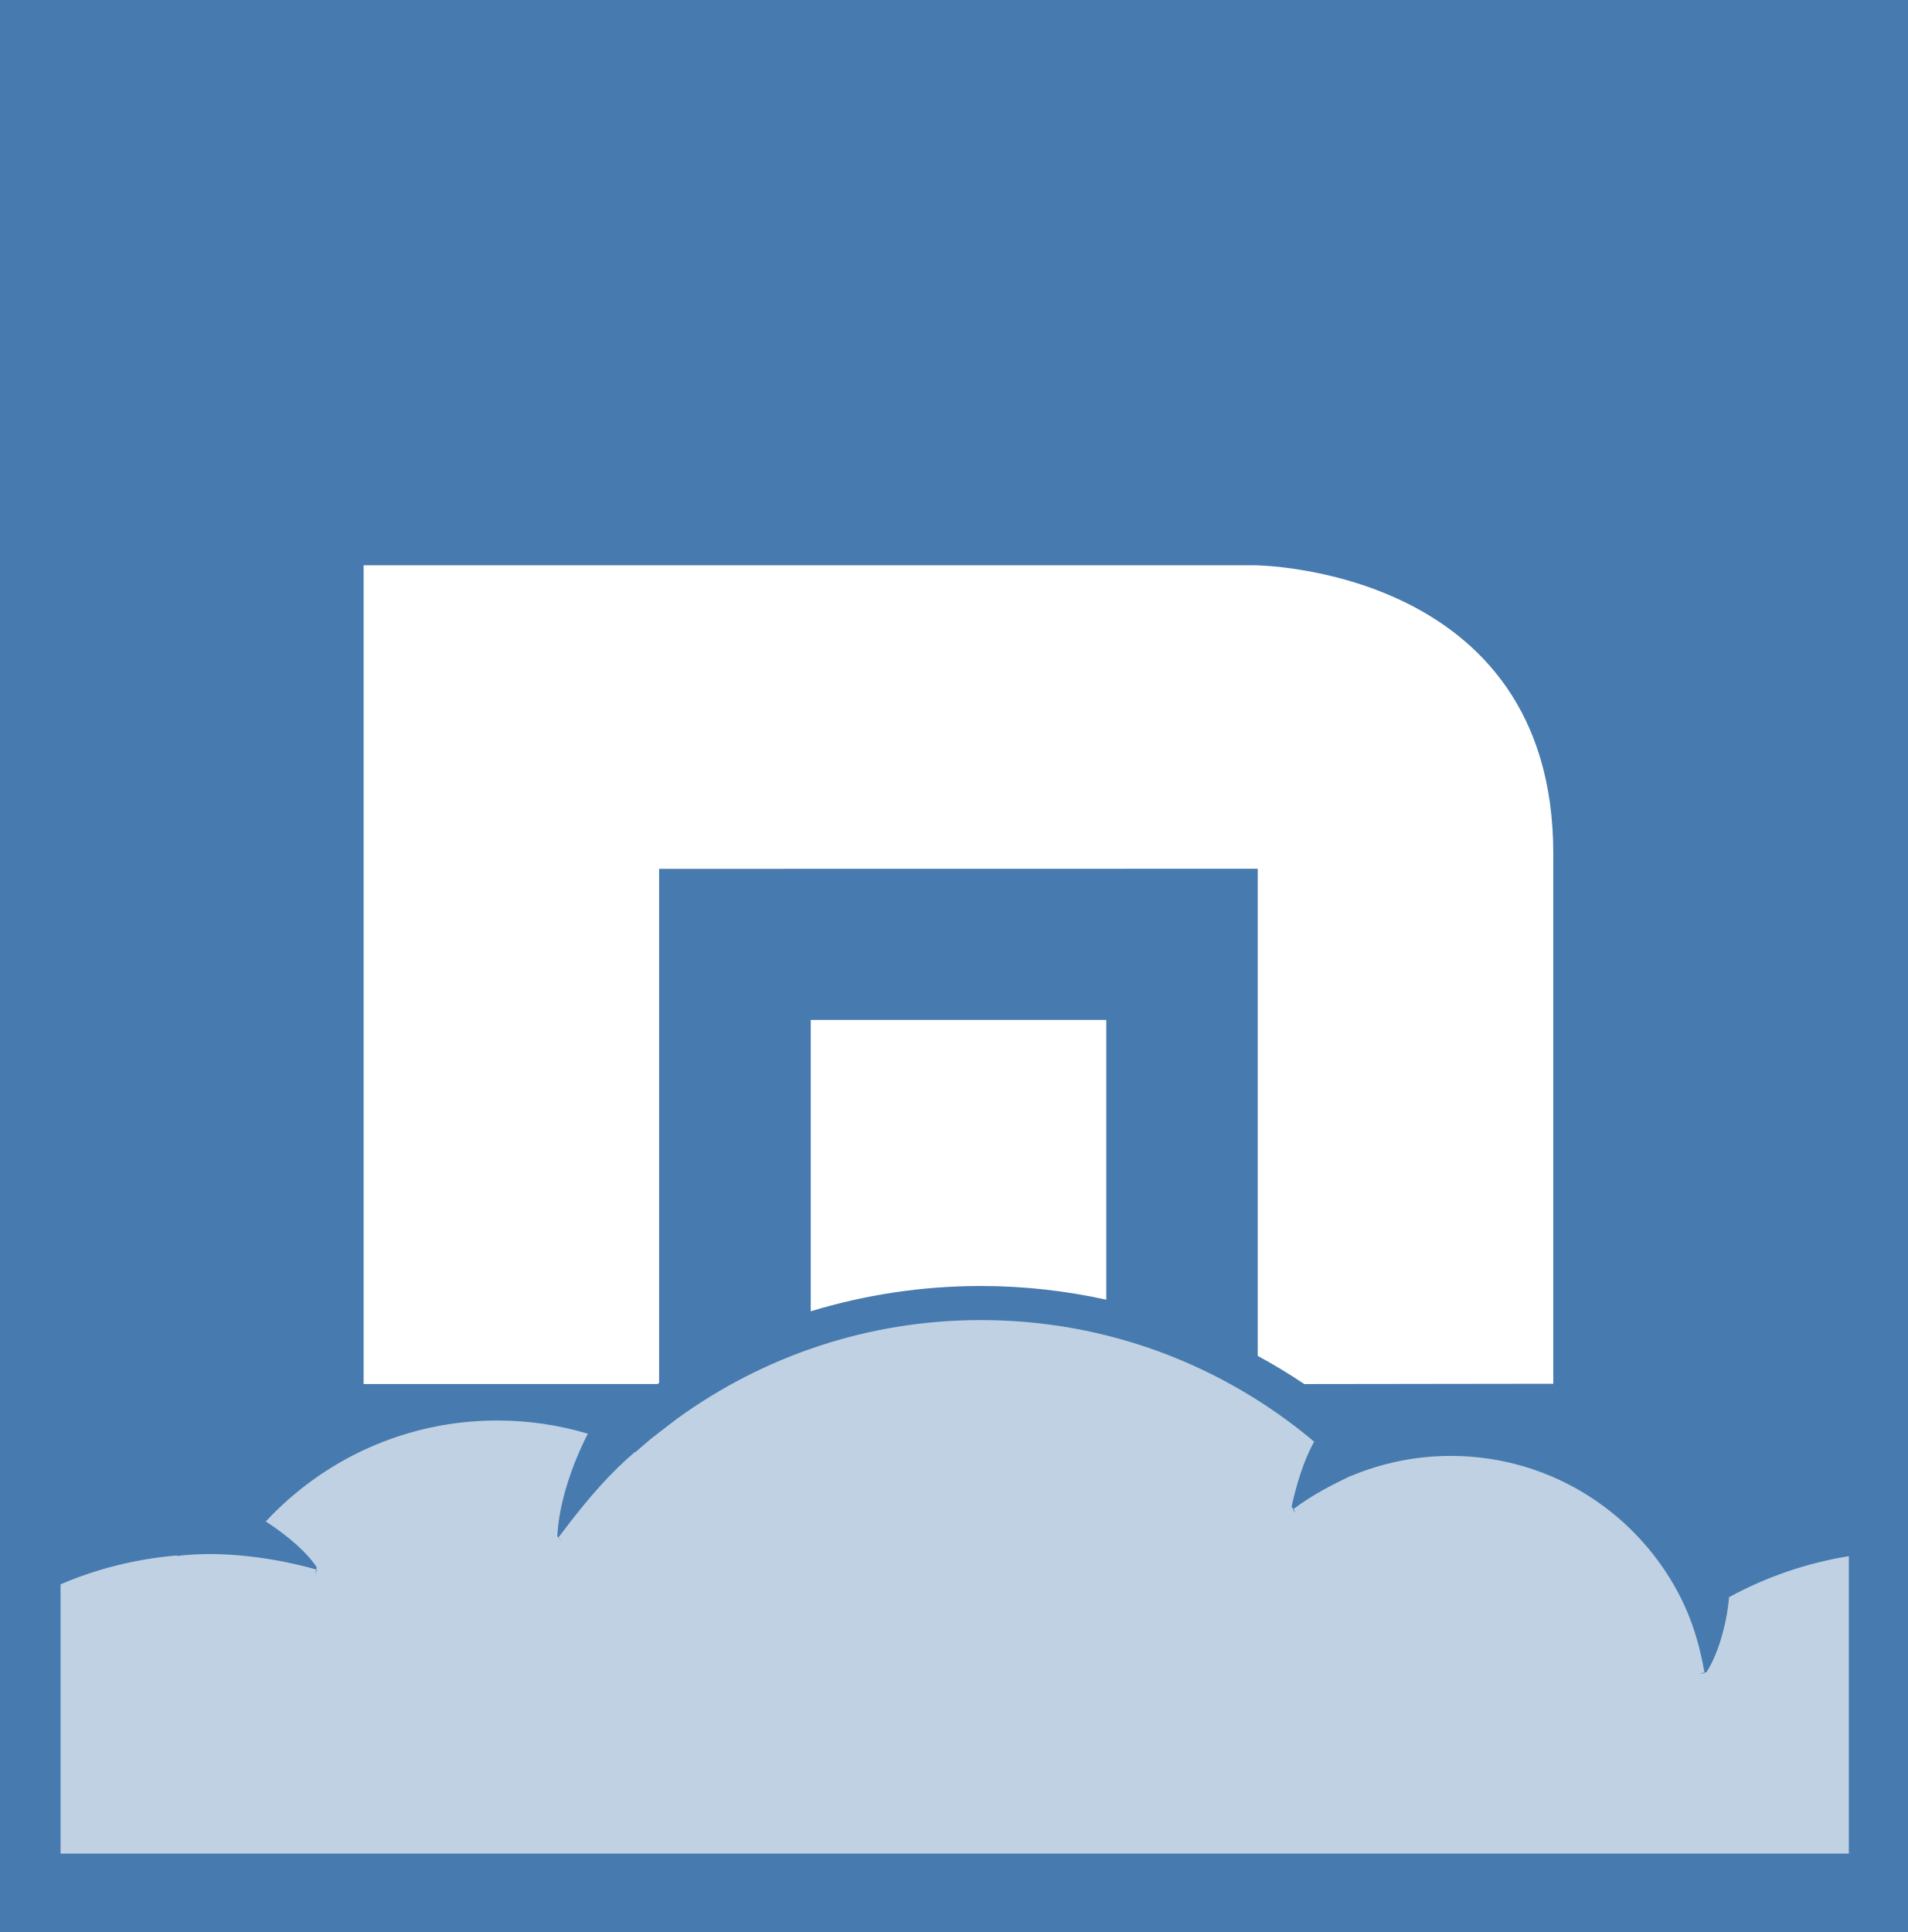
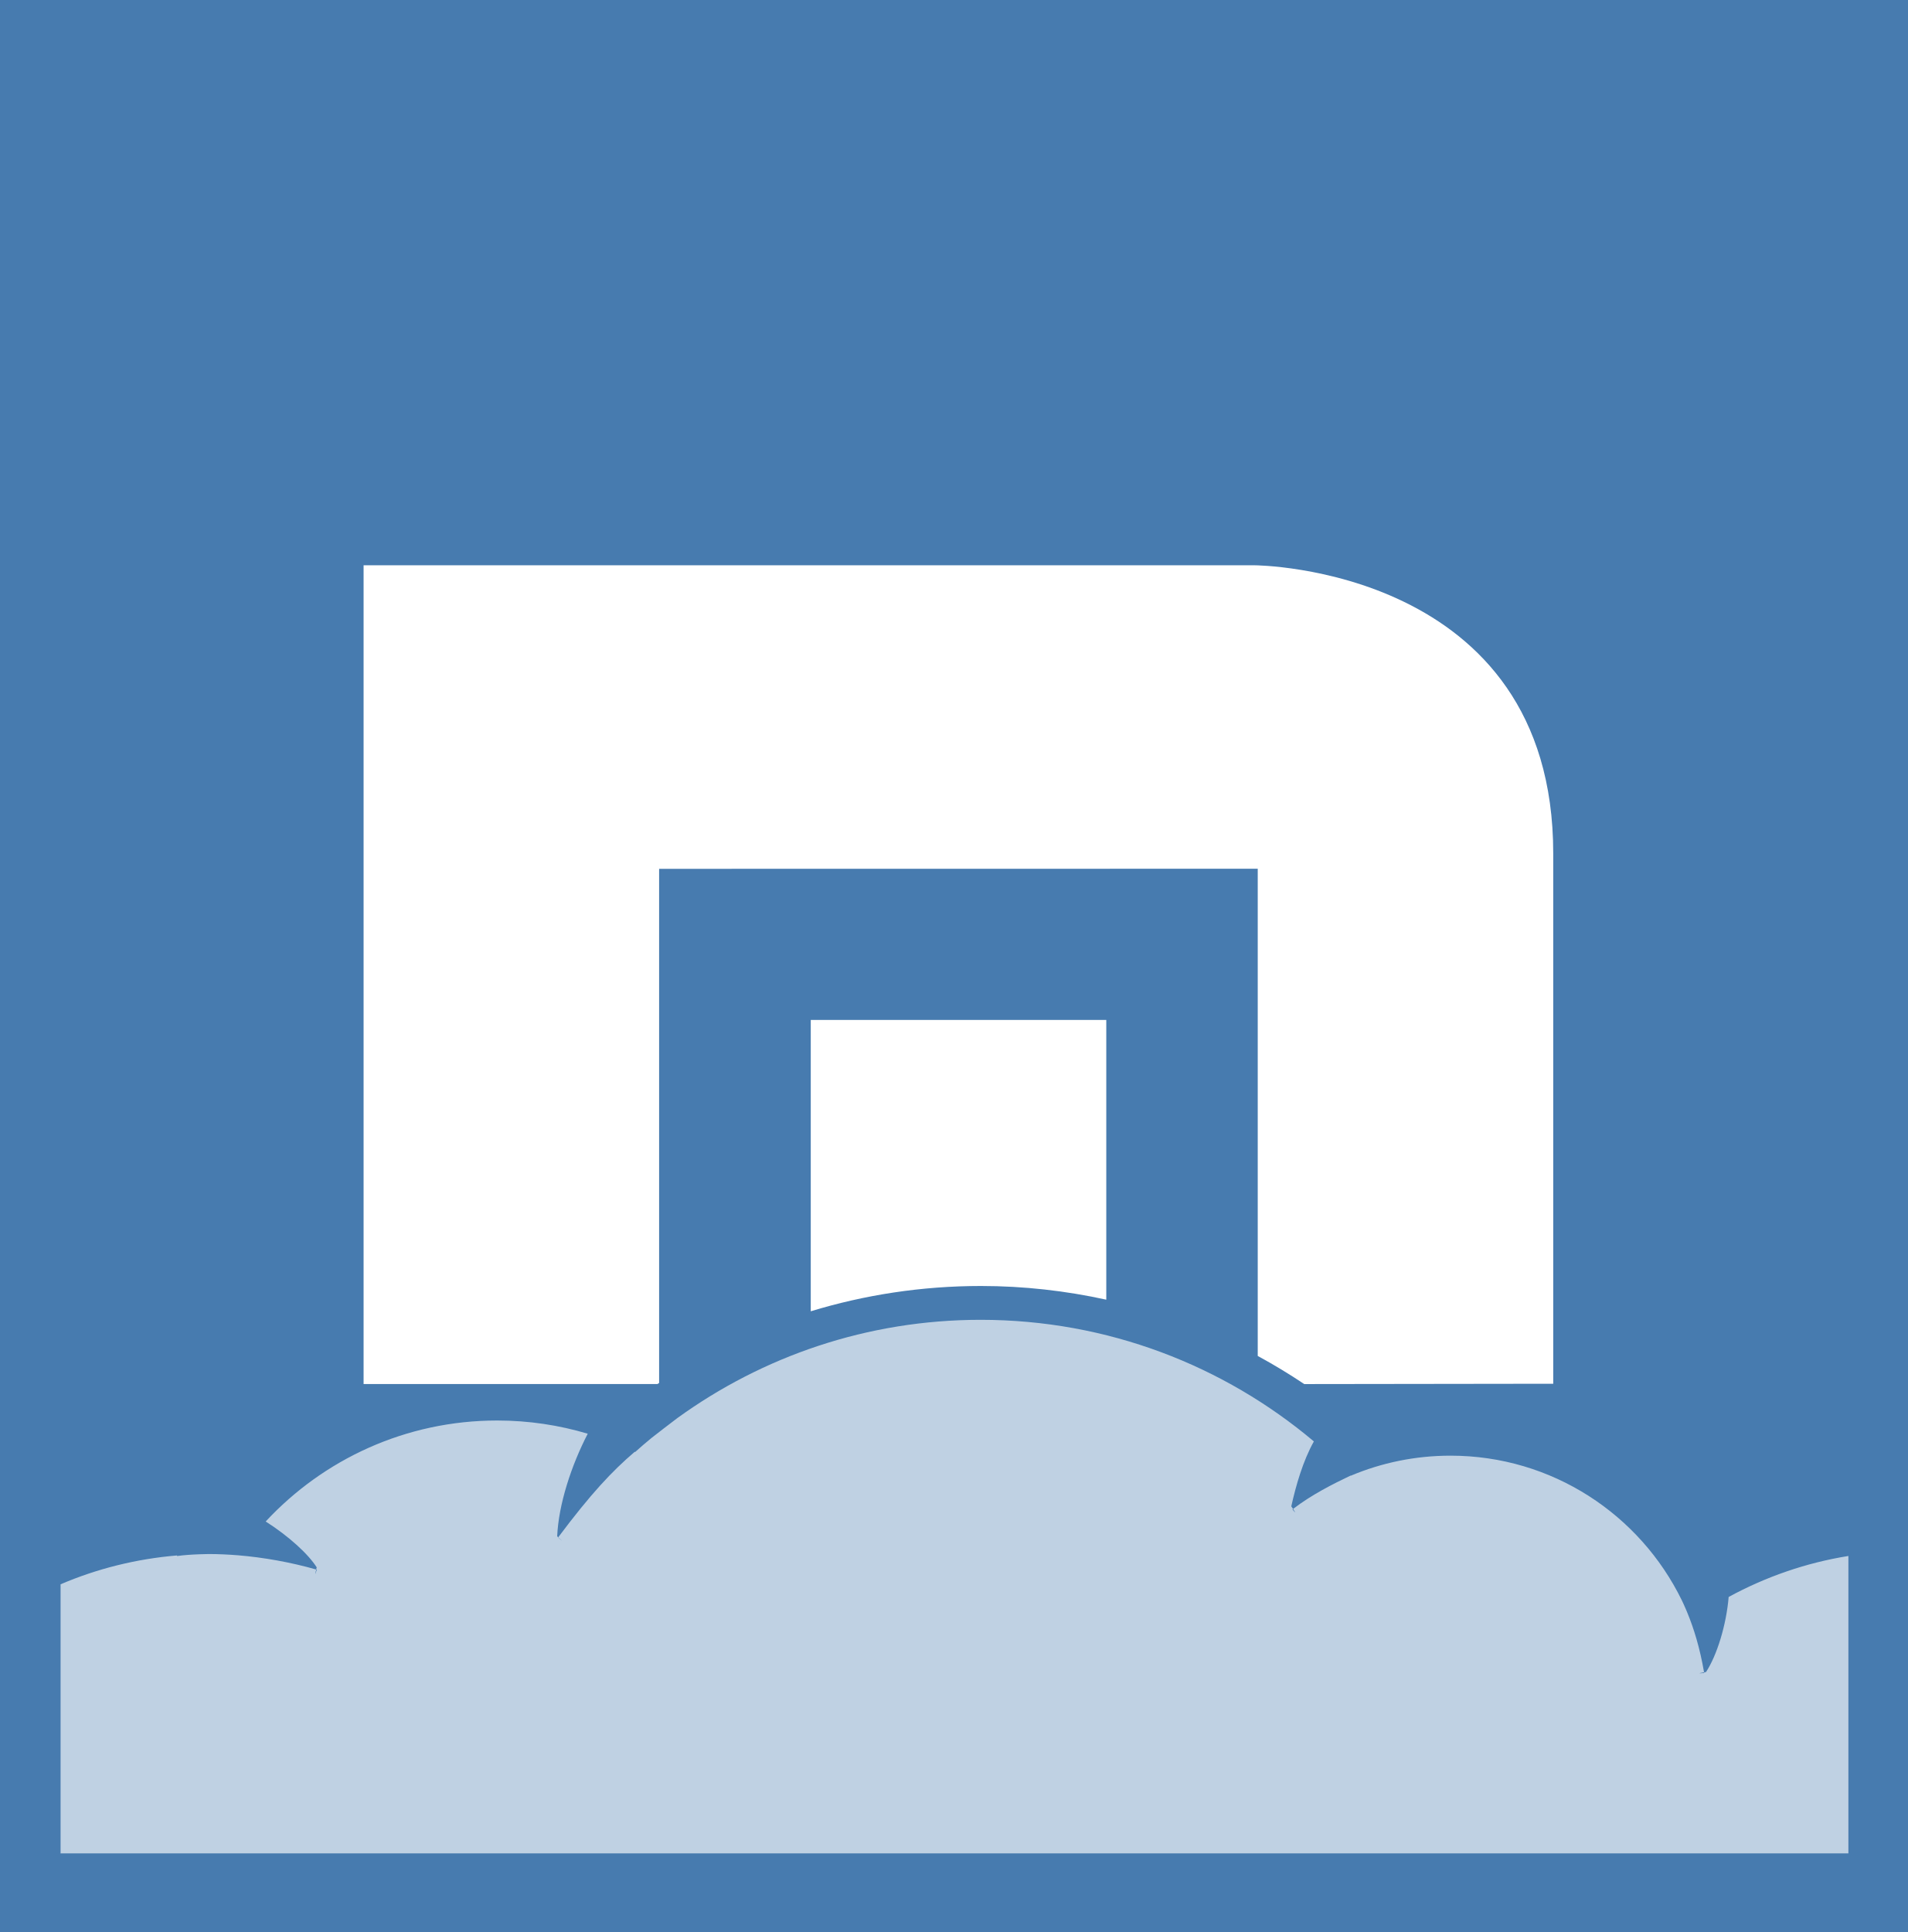
<svg xmlns="http://www.w3.org/2000/svg" viewBox="120 813 236 239">
  <g fill-rule="evenodd">
-     <path d="M118.119 812.956h239.97v239.97h-239.97v-239.97z" fill="#477baf" />
-     <path d="M256.855 973.777c-4.999-1.097-10.185-1.693-15.512-1.693-7.324 0-14.387 1.1-21.046 3.13v-36.044h36.559v34.606zm18.738 6.956v-60.265l-74.054.011v63.601l-.209.135h-36.349v-101.286h110.249s36.925.17 36.925 35.652v65.597l-30.795.04c-1.865-1.248-3.786-2.414-5.768-3.486" fill="#fff" />
-     <path d="M127.493 1042.303v-33.315c4.485-1.92 9.335-3.145 14.412-3.569l-.005.071c.866-.12 1.805-.182 2.771-.217l1.139-.029c1.232 0 2.449.061 3.656.156h.001c3.154.264 6.484.856 9.648 1.757-.284 1.211.075.019.075.019l-.075-.019.064-.265c-1.001-1.61-3.416-3.835-6.301-5.675 7.145-7.678 17.324-12.492 28.64-12.492 3.896 0 7.656.575 11.206 1.634-2.013 3.909-3.607 8.73-3.779 12.696l.143.131-.018.025s1.026.899.018-.025c4.029-5.376 6.656-8.165 9.46-10.569l.061.026c.655-.586 1.326-1.157 2.005-1.719.994-.781 2.051-1.583 3.225-2.479 10.545-7.63 23.491-12.144 37.504-12.144 15.708 0 30.09 5.66 41.232 15.044-1.358 2.407-2.241 5.526-2.796 8.029l.221.319-.079.056s.691.841.079-.056c2.31-1.764 4.881-3.06 7.12-4.13l.022.021c3.795-1.595 7.965-2.479 12.34-2.479 12.581 0 23.444 7.302 28.616 17.895.171.356.34.725.504 1.106l.144.334c.851 2.039 1.589 4.449 2.11 7.465-1.264.208.018.086.018.086l-.018-.086.245-.04c1.351-2.055 2.517-5.834 2.8-9.287 4.539-2.469 9.525-4.216 14.814-5.07v36.794h-221.223z" fill="#bfd1e3" />
+     <path d="M118.12 812.956h239.97v239.97H118.12v-239.97z" fill="#477baf" />
+     <path d="M256.855 973.777c-5-1.097-10.185-1.693-15.512-1.693-7.324 0-14.387 1.1-21.046 3.13V939.17h36.56v34.606zm18.738 6.956v-60.265l-74.054.01v63.602l-.21.135h-36.35V882.93h110.25s36.92.17 36.92 35.65v65.598l-30.8.04c-1.87-1.248-3.79-2.414-5.77-3.486" fill="#fff" />
+     <path d="M127.493 1042.303v-33.315c4.485-1.92 9.335-3.145 14.412-3.57l-.005.072c.866-.12 1.805-.182 2.77-.217l1.14-.03c1.232 0 2.45.062 3.656.157 3.155.264 6.485.856 9.65 1.757-.285 1.21.074.02.074.02l-.075-.02.064-.265c-1.01-1.61-3.42-3.835-6.31-5.675 7.14-7.678 17.32-12.492 28.64-12.492 3.89 0 7.65.575 11.2 1.634-2.02 3.9-3.61 8.73-3.78 12.69l.14.13-.02.02s1.02.9.01-.03c4.03-5.38 6.65-8.17 9.46-10.57l.06.02c.65-.59 1.32-1.16 2-1.72.992-.78 2.05-1.59 3.223-2.48 10.547-7.63 23.49-12.15 37.506-12.15 15.71 0 30.09 5.66 41.23 15.043-1.356 2.41-2.24 5.53-2.794 8.03l.22.32-.08.057s.69.84.08-.054c2.31-1.767 4.88-3.06 7.12-4.13l.02.02c3.79-1.597 7.96-2.48 12.34-2.48 12.58 0 23.44 7.3 28.612 17.892.17.354.34.723.5 1.104l.142.336c.85 2.04 1.59 4.45 2.11 7.467-1.266.21.016.087.016.087l-.02-.08.246-.04c1.35-2.056 2.515-5.835 2.8-9.288 4.54-2.47 9.523-4.22 14.812-5.07v36.79h-221.2z" fill="#bfd1e3" />
  </g>
</svg>
